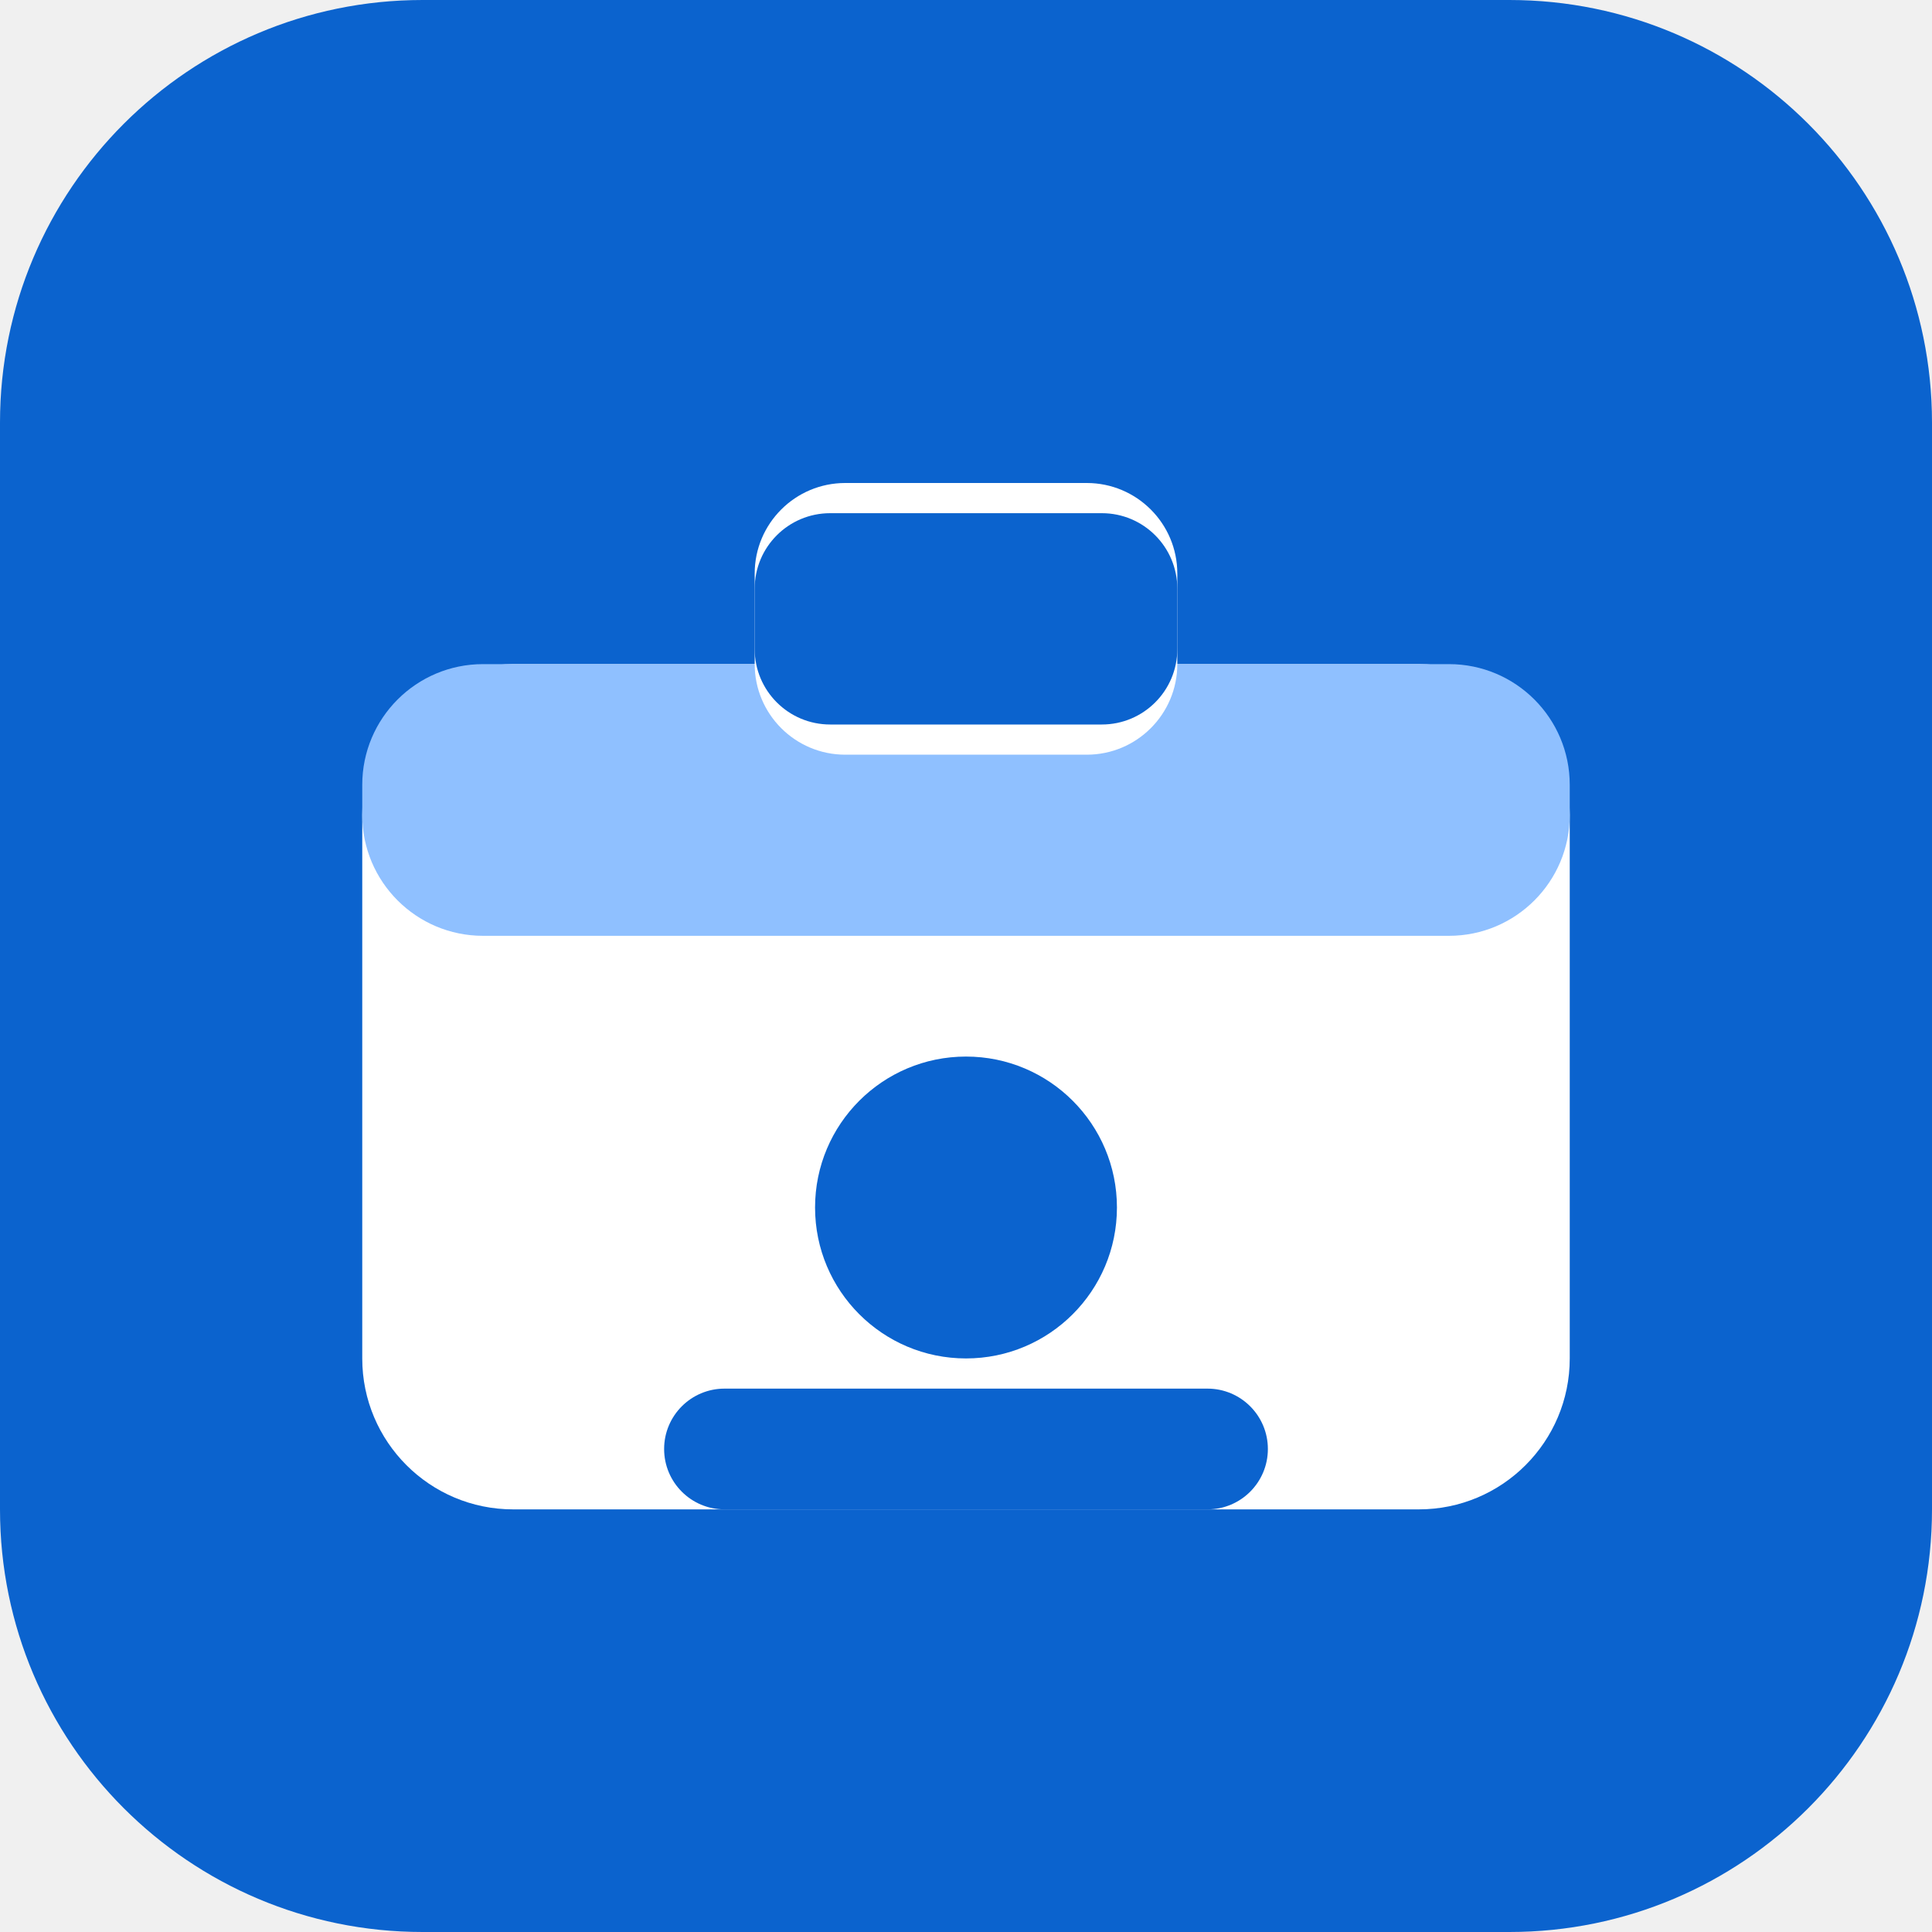
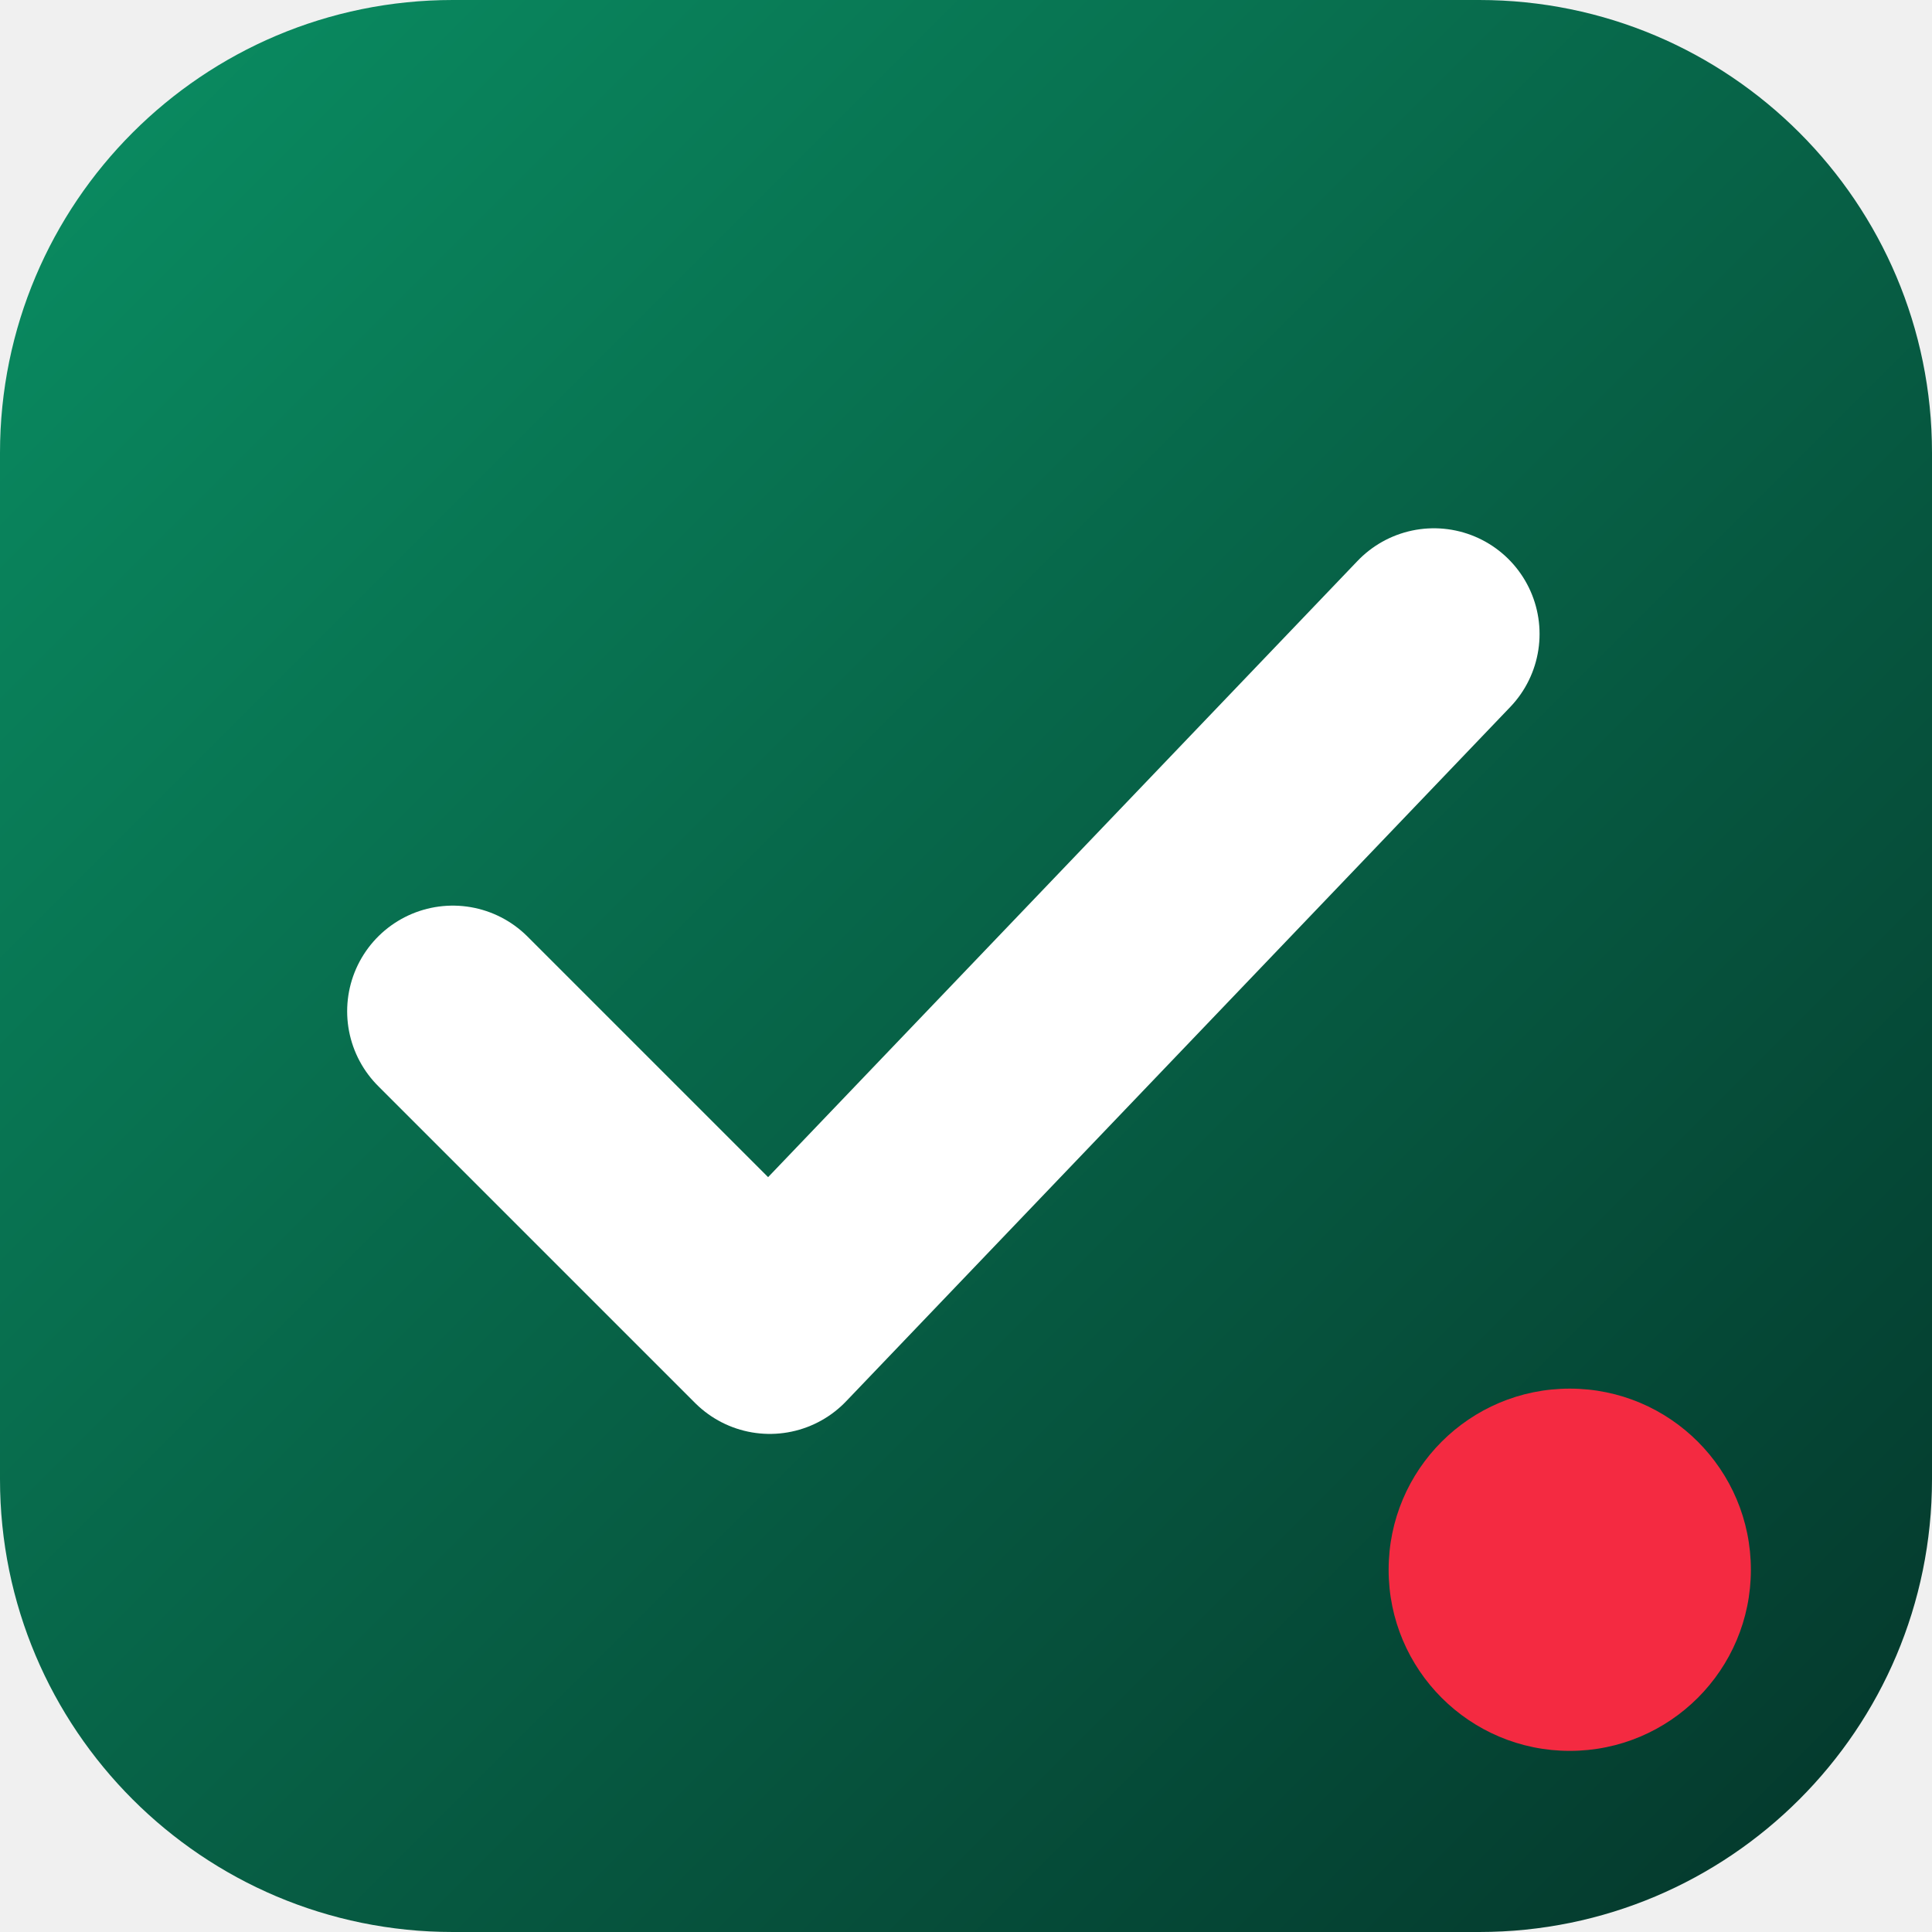
- <svg xmlns="http://www.w3.org/2000/svg" viewBox="0 0 64 64">
-   <rect width="64" height="64" rx="14" fill="#0B63CE" />
-   <rect x="12" y="22" width="40" height="28" rx="5" fill="#ffffff" />
-   <rect x="12" y="22" width="40" height="9" rx="4" fill="#8FC0FF" />
-   <rect x="25" y="16" width="14" height="9" rx="3" fill="#ffffff" />
-   <rect x="25" y="17" width="14" height="7" rx="2.5" fill="#0B63CE" />
-   <circle cx="32" cy="40" r="5" fill="#0B63CE" />
-   <rect x="22" y="46" width="20" height="4" rx="2" fill="#0B63CE" />
+ <svg xmlns="http://www.w3.org/2000/svg" viewBox="0 0 64 64" role="img" aria-label="ChakriMatch BD">
+   <defs>
+     <linearGradient id="cmg" x1="0" y1="0" x2="1" y2="1">
+       <stop offset="0" stop-color="#0A8F63" />
+       <stop offset="1" stop-color="#04352A" />
+     </linearGradient>
+   </defs>
+   <rect width="64" height="64" rx="15" fill="url(#cmg)" />
+   <path d="M15 33.5 L25.5 44 L47.5 21" fill="none" stroke="#FFFFFF" stroke-width="7" stroke-linecap="round" stroke-linejoin="round" />
+   <circle cx="52" cy="52" r="6" fill="#F42A41" />
</svg>
